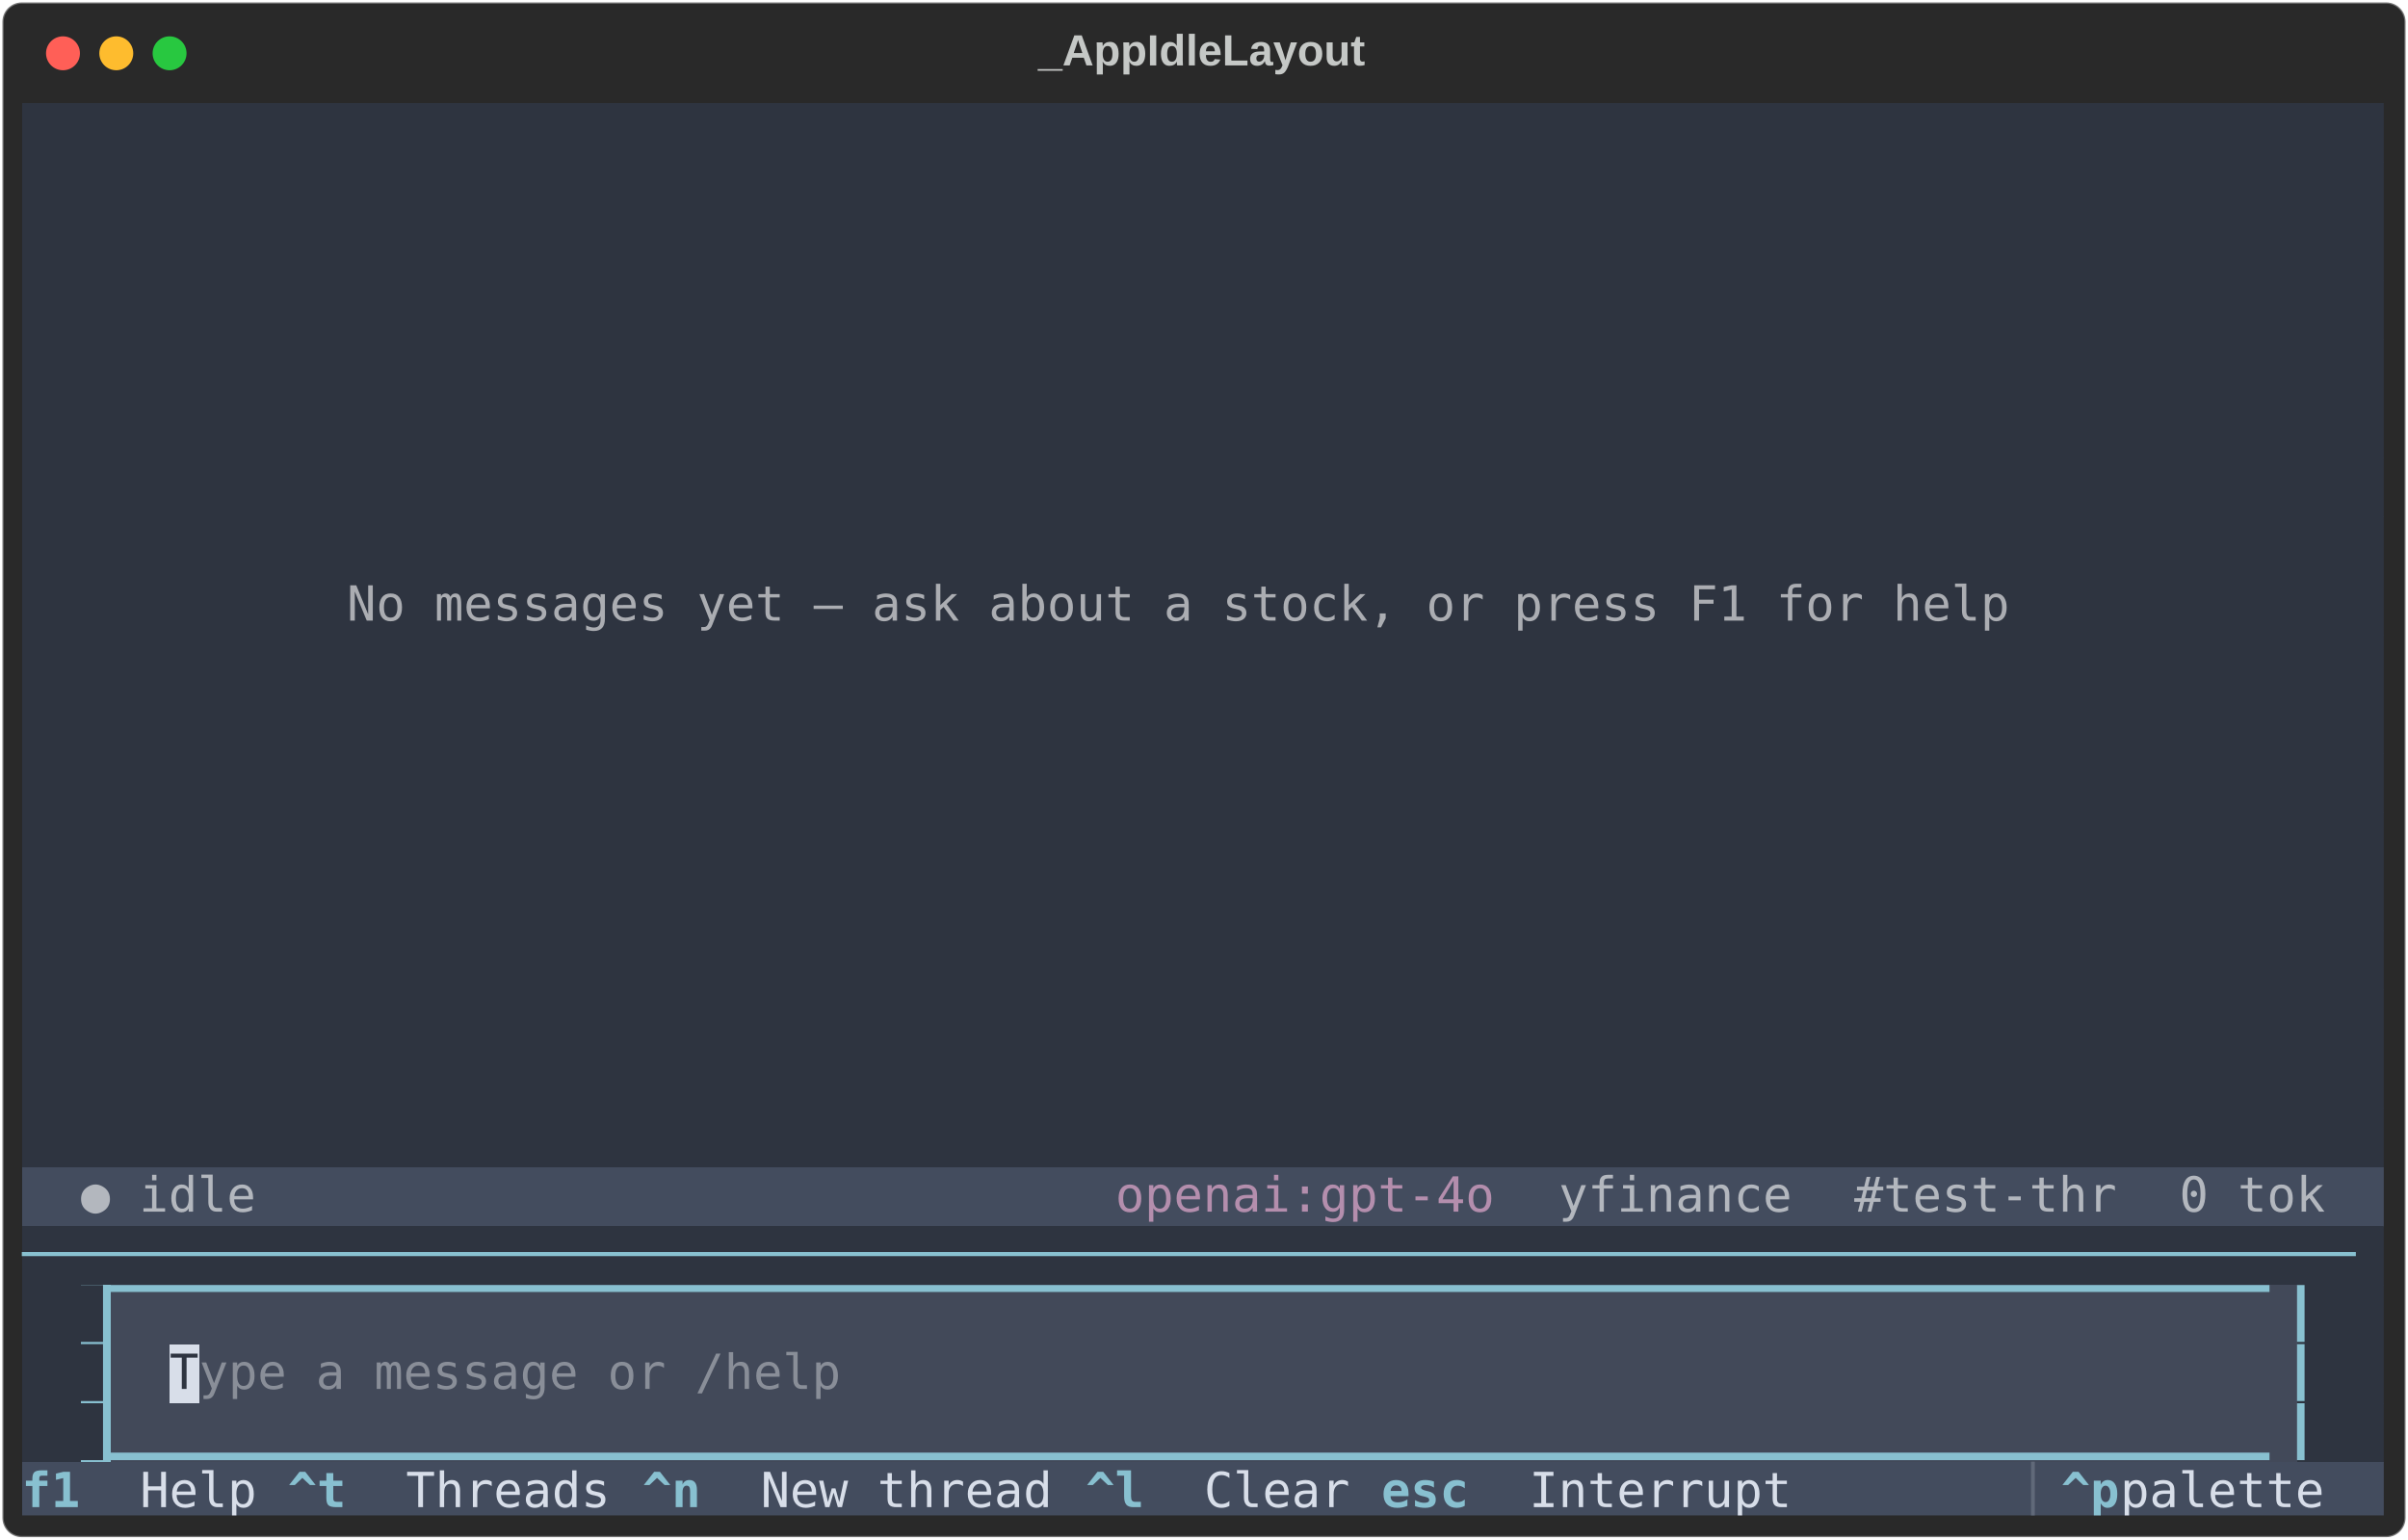
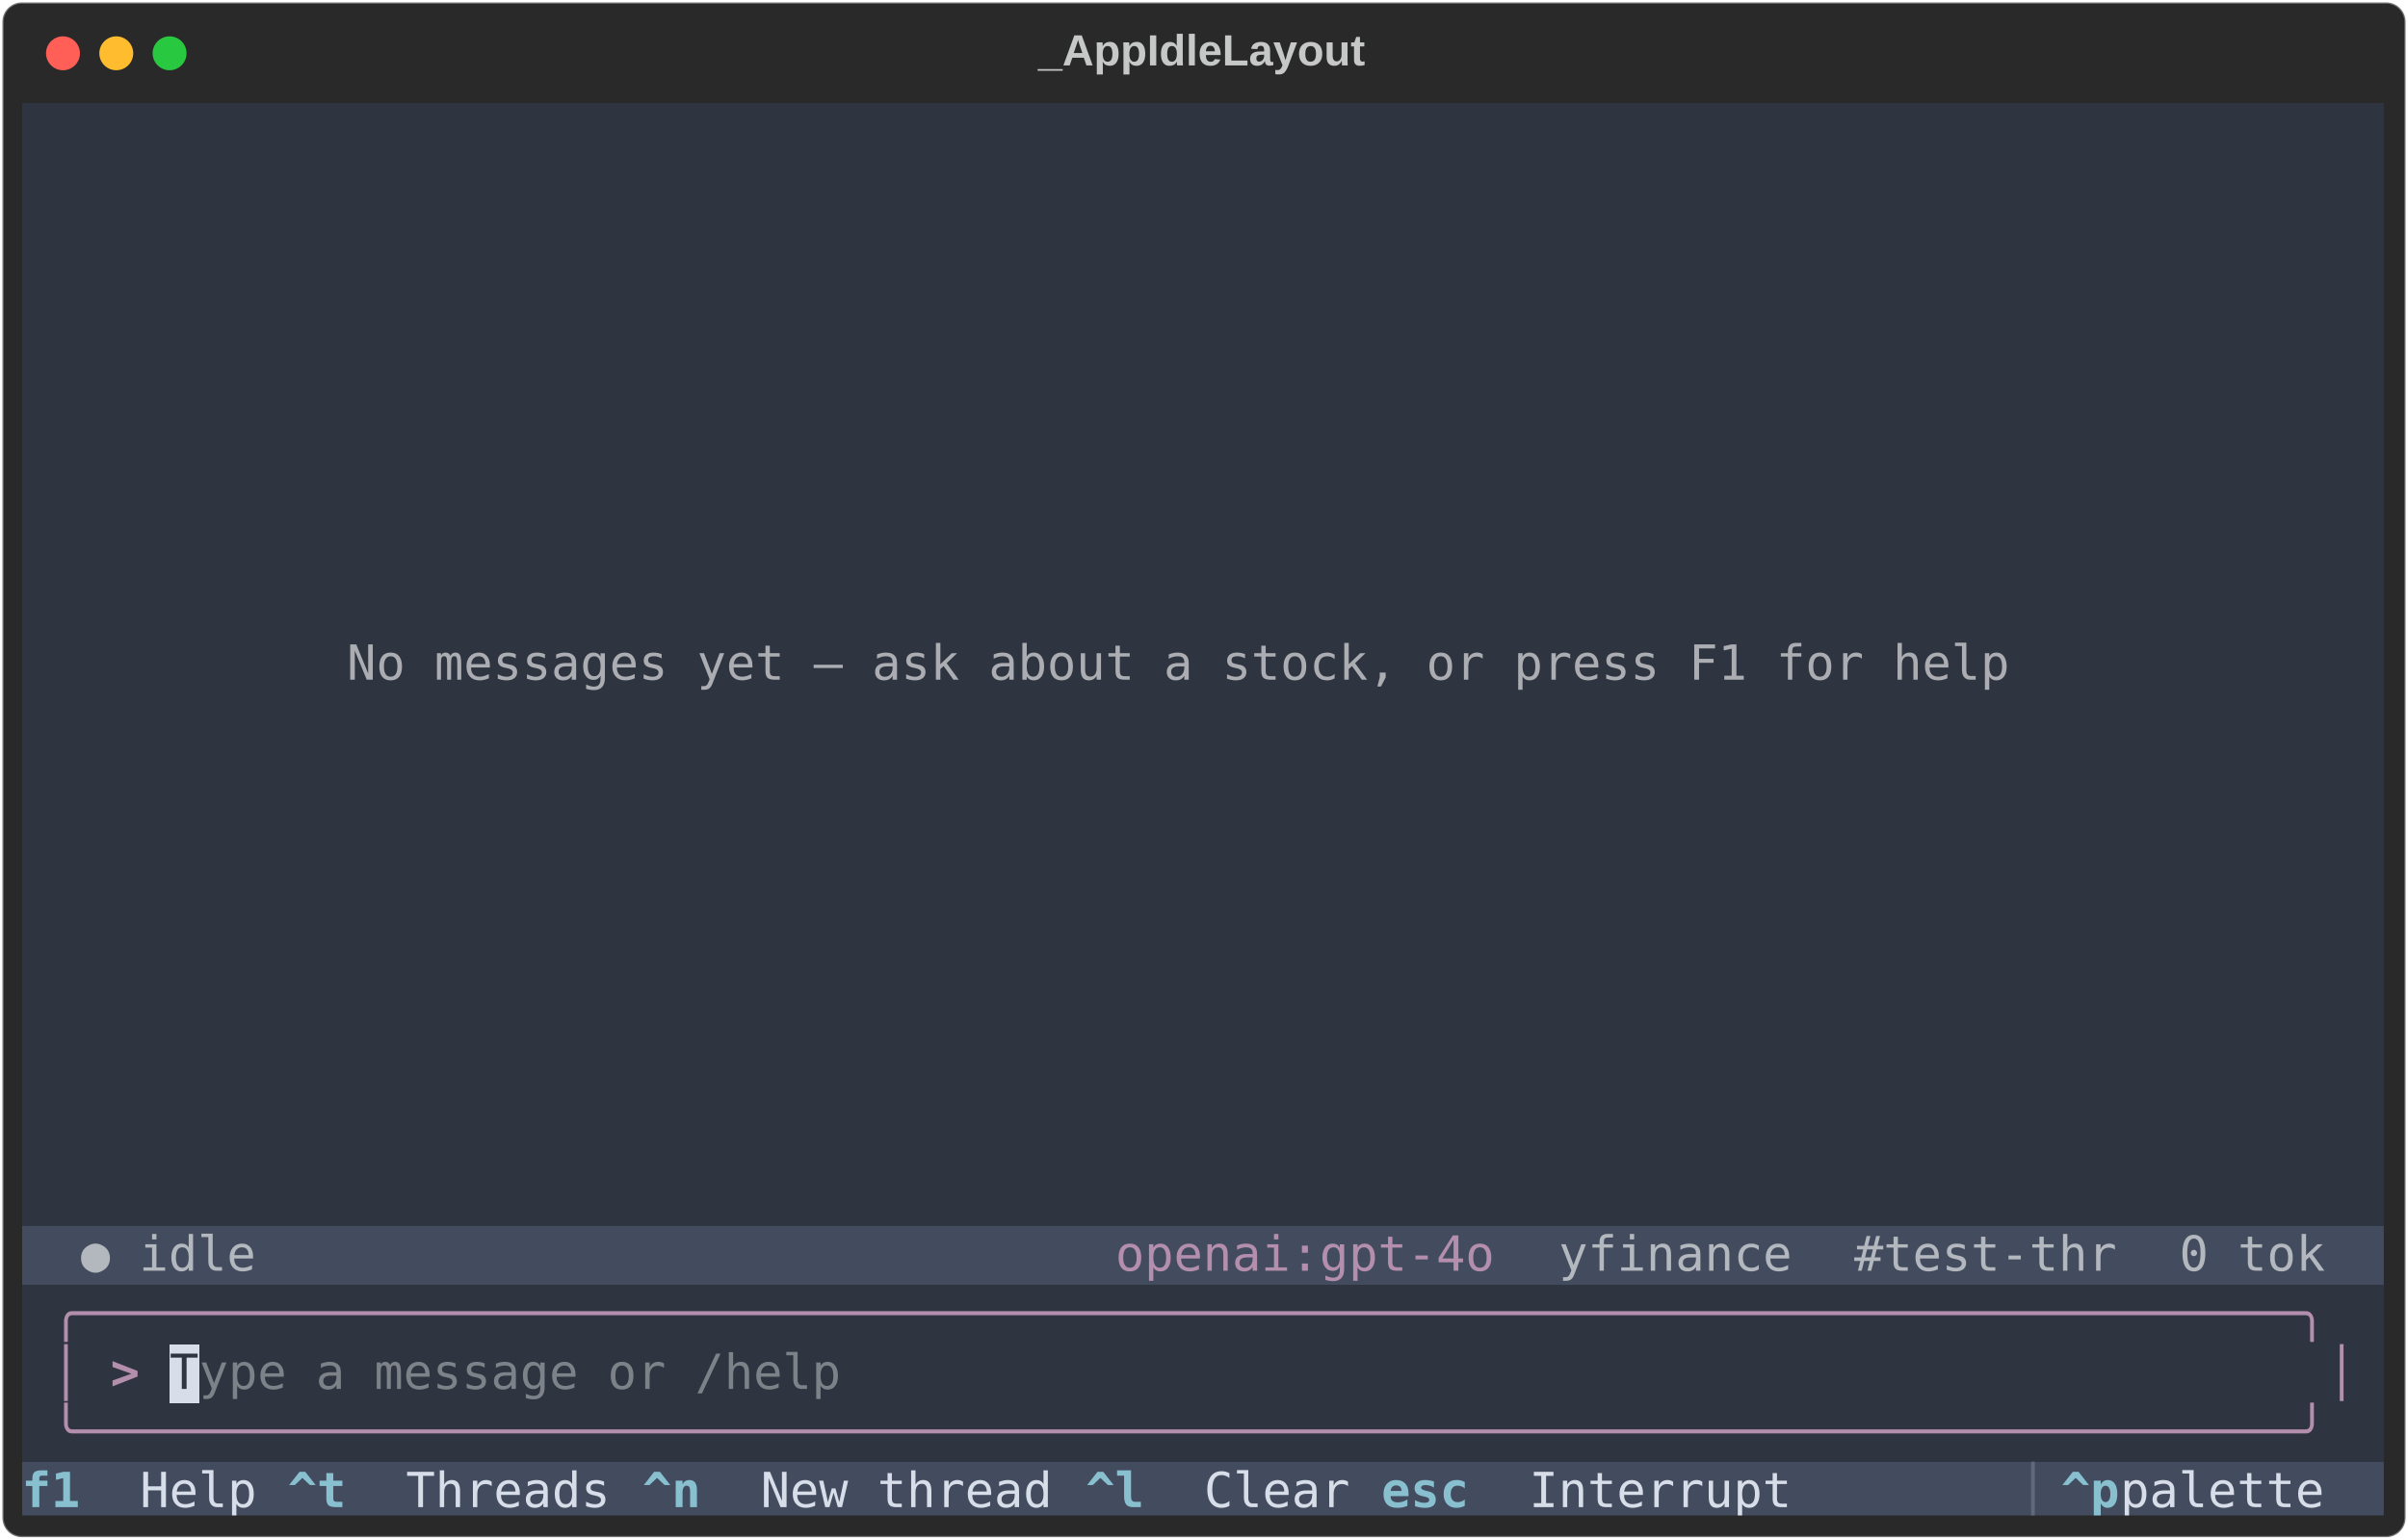
<svg xmlns="http://www.w3.org/2000/svg" class="rich-terminal" viewBox="0 0 994 635.6">
  <style>

    @font-face {
        font-family: "Fira Code";
        src: local("FiraCode-Regular"),
                url("https://cdnjs.cloudflare.com/ajax/libs/firacode/6.2.0/woff2/FiraCode-Regular.woff2") format("woff2"),
                url("https://cdnjs.cloudflare.com/ajax/libs/firacode/6.2.0/woff/FiraCode-Regular.woff") format("woff");
        font-style: normal;
        font-weight: 400;
    }
    @font-face {
        font-family: "Fira Code";
        src: local("FiraCode-Bold"),
                url("https://cdnjs.cloudflare.com/ajax/libs/firacode/6.2.0/woff2/FiraCode-Bold.woff2") format("woff2"),
                url("https://cdnjs.cloudflare.com/ajax/libs/firacode/6.2.0/woff/FiraCode-Bold.woff") format("woff");
        font-style: bold;
        font-weight: 700;
    }

    .terminal-matrix {
        font-family: Fira Code, monospace;
        font-size: 20px;
        line-height: 24.4px;
        font-variant-east-asian: full-width;
    }

    .terminal-title {
        font-size: 18px;
        font-weight: bold;
        font-family: arial;
    }

    .terminal-r1 { fill: #c5c8c6 }
.terminal-r2 { fill: #abadb2 }
.terminal-r3 { fill: #b3b7be }
.terminal-r4 { fill: #d8dee9 }
.terminal-r5 { fill: #b48ead }
- .terminal-r6 { fill: #88c0d0 }
+ .terminal-r6 { fill: #b48ead;font-weight: bold }
.terminal-r7 { fill: #2e3440 }
- .terminal-r8 { fill: #898e98 }
+ .terminal-r8 { fill: #7d8188 }
.terminal-r9 { fill: #88c0d0;font-weight: bold }
.terminal-r10 { fill: #606979 }
    </style>
  <defs>
    <clipPath id="terminal-clip-terminal">
      <rect x="0" y="0" width="975.0" height="584.6" />
    </clipPath>
    <clipPath id="terminal-line-0">
      <rect x="0" y="1.5" width="976" height="24.65" />
    </clipPath>
    <clipPath id="terminal-line-1">
      <rect x="0" y="25.9" width="976" height="24.65" />
    </clipPath>
    <clipPath id="terminal-line-2">
      <rect x="0" y="50.3" width="976" height="24.65" />
    </clipPath>
    <clipPath id="terminal-line-3">
      <rect x="0" y="74.7" width="976" height="24.65" />
    </clipPath>
    <clipPath id="terminal-line-4">
      <rect x="0" y="99.1" width="976" height="24.65" />
    </clipPath>
    <clipPath id="terminal-line-5">
      <rect x="0" y="123.5" width="976" height="24.65" />
    </clipPath>
    <clipPath id="terminal-line-6">
      <rect x="0" y="147.9" width="976" height="24.65" />
    </clipPath>
    <clipPath id="terminal-line-7">
      <rect x="0" y="172.3" width="976" height="24.65" />
    </clipPath>
    <clipPath id="terminal-line-8">
      <rect x="0" y="196.7" width="976" height="24.65" />
    </clipPath>
    <clipPath id="terminal-line-9">
      <rect x="0" y="221.1" width="976" height="24.65" />
    </clipPath>
    <clipPath id="terminal-line-10">
      <rect x="0" y="245.5" width="976" height="24.65" />
    </clipPath>
    <clipPath id="terminal-line-11">
      <rect x="0" y="269.9" width="976" height="24.65" />
    </clipPath>
    <clipPath id="terminal-line-12">
      <rect x="0" y="294.3" width="976" height="24.65" />
    </clipPath>
    <clipPath id="terminal-line-13">
      <rect x="0" y="318.7" width="976" height="24.65" />
    </clipPath>
    <clipPath id="terminal-line-14">
      <rect x="0" y="343.1" width="976" height="24.65" />
    </clipPath>
    <clipPath id="terminal-line-15">
      <rect x="0" y="367.5" width="976" height="24.65" />
    </clipPath>
    <clipPath id="terminal-line-16">
      <rect x="0" y="391.9" width="976" height="24.65" />
    </clipPath>
    <clipPath id="terminal-line-17">
      <rect x="0" y="416.3" width="976" height="24.65" />
    </clipPath>
    <clipPath id="terminal-line-18">
      <rect x="0" y="440.7" width="976" height="24.65" />
    </clipPath>
    <clipPath id="terminal-line-19">
      <rect x="0" y="465.1" width="976" height="24.65" />
    </clipPath>
    <clipPath id="terminal-line-20">
      <rect x="0" y="489.5" width="976" height="24.65" />
    </clipPath>
    <clipPath id="terminal-line-21">
      <rect x="0" y="513.9" width="976" height="24.65" />
    </clipPath>
    <clipPath id="terminal-line-22">
      <rect x="0" y="538.3" width="976" height="24.65" />
    </clipPath>
  </defs>
  <rect fill="#292929" stroke="rgba(255,255,255,0.35)" stroke-width="1" x="1" y="1" width="992" height="633.6" rx="8" />
  <text class="terminal-title" fill="#c5c8c6" text-anchor="middle" x="496" y="27">_AppIdleLayout</text>
  <g transform="translate(26,22)">
    <circle cx="0" cy="0" r="7" fill="#ff5f57" />
    <circle cx="22" cy="0" r="7" fill="#febc2e" />
    <circle cx="44" cy="0" r="7" fill="#28c840" />
  </g>
  <g transform="translate(9, 41)" clip-path="url(#terminal-clip-terminal)">
    <rect fill="#2e3440" x="0" y="1.5" width="24.4" height="24.65" shape-rendering="crispEdges" />
    <rect fill="#2e3440" x="24.4" y="1.5" width="927.2" height="24.65" shape-rendering="crispEdges" />
    <rect fill="#2e3440" x="951.6" y="1.5" width="24.4" height="24.65" shape-rendering="crispEdges" />
    <rect fill="#2e3440" x="0" y="25.9" width="24.4" height="24.65" shape-rendering="crispEdges" />
    <rect fill="#2e3440" x="24.4" y="25.9" width="927.2" height="24.65" shape-rendering="crispEdges" />
    <rect fill="#2e3440" x="951.6" y="25.9" width="24.4" height="24.65" shape-rendering="crispEdges" />
    <rect fill="#2e3440" x="0" y="50.3" width="24.4" height="24.65" shape-rendering="crispEdges" />
    <rect fill="#2e3440" x="24.4" y="50.3" width="927.2" height="24.65" shape-rendering="crispEdges" />
    <rect fill="#2e3440" x="951.6" y="50.3" width="24.4" height="24.65" shape-rendering="crispEdges" />
    <rect fill="#2e3440" x="0" y="74.7" width="24.4" height="24.65" shape-rendering="crispEdges" />
    <rect fill="#2e3440" x="24.4" y="74.7" width="927.2" height="24.65" shape-rendering="crispEdges" />
    <rect fill="#2e3440" x="951.6" y="74.7" width="24.4" height="24.65" shape-rendering="crispEdges" />
    <rect fill="#2e3440" x="0" y="99.1" width="24.4" height="24.65" shape-rendering="crispEdges" />
    <rect fill="#2e3440" x="24.4" y="99.1" width="927.2" height="24.65" shape-rendering="crispEdges" />
    <rect fill="#2e3440" x="951.6" y="99.1" width="24.4" height="24.65" shape-rendering="crispEdges" />
    <rect fill="#2e3440" x="0" y="123.5" width="24.4" height="24.65" shape-rendering="crispEdges" />
    <rect fill="#2e3440" x="24.4" y="123.5" width="927.2" height="24.65" shape-rendering="crispEdges" />
    <rect fill="#2e3440" x="951.6" y="123.5" width="24.4" height="24.65" shape-rendering="crispEdges" />
    <rect fill="#2e3440" x="0" y="147.9" width="24.4" height="24.65" shape-rendering="crispEdges" />
    <rect fill="#2e3440" x="24.4" y="147.9" width="927.2" height="24.65" shape-rendering="crispEdges" />
    <rect fill="#2e3440" x="951.6" y="147.9" width="24.4" height="24.65" shape-rendering="crispEdges" />
    <rect fill="#2e3440" x="0" y="172.3" width="24.4" height="24.65" shape-rendering="crispEdges" />
    <rect fill="#2e3440" x="24.4" y="172.3" width="927.2" height="24.65" shape-rendering="crispEdges" />
    <rect fill="#2e3440" x="951.6" y="172.3" width="24.4" height="24.65" shape-rendering="crispEdges" />
    <rect fill="#2e3440" x="0" y="196.7" width="24.4" height="24.65" shape-rendering="crispEdges" />
-     <rect fill="#2e3440" x="24.4" y="196.7" width="109.8" height="24.65" shape-rendering="crispEdges" />
-     <rect fill="#2e3440" x="134.2" y="196.7" width="695.4" height="24.65" shape-rendering="crispEdges" />
-     <rect fill="#2e3440" x="829.6" y="196.7" width="122" height="24.65" shape-rendering="crispEdges" />
+     <rect fill="#2e3440" x="24.4" y="196.7" width="927.2" height="24.65" shape-rendering="crispEdges" />
    <rect fill="#2e3440" x="951.6" y="196.7" width="24.4" height="24.65" shape-rendering="crispEdges" />
    <rect fill="#2e3440" x="0" y="221.1" width="24.4" height="24.65" shape-rendering="crispEdges" />
-     <rect fill="#2e3440" x="24.4" y="221.1" width="927.2" height="24.65" shape-rendering="crispEdges" />
+     <rect fill="#2e3440" x="24.4" y="221.1" width="109.8" height="24.65" shape-rendering="crispEdges" />
+     <rect fill="#2e3440" x="134.2" y="221.1" width="695.4" height="24.65" shape-rendering="crispEdges" />
+     <rect fill="#2e3440" x="829.6" y="221.1" width="122" height="24.65" shape-rendering="crispEdges" />
    <rect fill="#2e3440" x="951.6" y="221.1" width="24.4" height="24.65" shape-rendering="crispEdges" />
    <rect fill="#2e3440" x="0" y="245.5" width="24.4" height="24.65" shape-rendering="crispEdges" />
    <rect fill="#2e3440" x="24.4" y="245.5" width="927.2" height="24.65" shape-rendering="crispEdges" />
    <rect fill="#2e3440" x="951.6" y="245.5" width="24.4" height="24.65" shape-rendering="crispEdges" />
    <rect fill="#2e3440" x="0" y="269.9" width="24.4" height="24.65" shape-rendering="crispEdges" />
    <rect fill="#2e3440" x="24.4" y="269.9" width="927.2" height="24.65" shape-rendering="crispEdges" />
    <rect fill="#2e3440" x="951.6" y="269.9" width="24.4" height="24.65" shape-rendering="crispEdges" />
    <rect fill="#2e3440" x="0" y="294.3" width="24.4" height="24.65" shape-rendering="crispEdges" />
    <rect fill="#2e3440" x="24.4" y="294.3" width="927.2" height="24.65" shape-rendering="crispEdges" />
    <rect fill="#2e3440" x="951.6" y="294.3" width="24.4" height="24.65" shape-rendering="crispEdges" />
    <rect fill="#2e3440" x="0" y="318.7" width="24.4" height="24.65" shape-rendering="crispEdges" />
    <rect fill="#2e3440" x="24.4" y="318.7" width="927.2" height="24.65" shape-rendering="crispEdges" />
    <rect fill="#2e3440" x="951.6" y="318.7" width="24.4" height="24.65" shape-rendering="crispEdges" />
    <rect fill="#2e3440" x="0" y="343.1" width="24.4" height="24.65" shape-rendering="crispEdges" />
    <rect fill="#2e3440" x="24.4" y="343.1" width="927.2" height="24.65" shape-rendering="crispEdges" />
    <rect fill="#2e3440" x="951.6" y="343.1" width="24.4" height="24.65" shape-rendering="crispEdges" />
    <rect fill="#2e3440" x="0" y="367.5" width="24.4" height="24.65" shape-rendering="crispEdges" />
    <rect fill="#2e3440" x="24.4" y="367.5" width="927.2" height="24.65" shape-rendering="crispEdges" />
    <rect fill="#2e3440" x="951.6" y="367.5" width="24.4" height="24.65" shape-rendering="crispEdges" />
    <rect fill="#2e3440" x="0" y="391.9" width="24.4" height="24.65" shape-rendering="crispEdges" />
    <rect fill="#2e3440" x="24.4" y="391.9" width="927.2" height="24.65" shape-rendering="crispEdges" />
    <rect fill="#2e3440" x="951.6" y="391.9" width="24.4" height="24.65" shape-rendering="crispEdges" />
    <rect fill="#2e3440" x="0" y="416.3" width="24.4" height="24.65" shape-rendering="crispEdges" />
    <rect fill="#2e3440" x="24.4" y="416.3" width="927.2" height="24.65" shape-rendering="crispEdges" />
    <rect fill="#2e3440" x="951.6" y="416.3" width="24.4" height="24.65" shape-rendering="crispEdges" />
-     <rect fill="#434c5e" x="0" y="440.7" width="24.4" height="24.65" shape-rendering="crispEdges" />
-     <rect fill="#434c5e" x="24.4" y="440.7" width="73.2" height="24.65" shape-rendering="crispEdges" />
-     <rect fill="#434c5e" x="97.6" y="440.7" width="0" height="24.65" shape-rendering="crispEdges" />
-     <rect fill="#434c5e" x="97.6" y="440.7" width="353.8" height="24.65" shape-rendering="crispEdges" />
-     <rect fill="#434c5e" x="451.4" y="440.7" width="158.6" height="24.65" shape-rendering="crispEdges" />
-     <rect fill="#434c5e" x="610" y="440.7" width="24.4" height="24.65" shape-rendering="crispEdges" />
-     <rect fill="#434c5e" x="634.4" y="440.7" width="97.6" height="24.65" shape-rendering="crispEdges" />
-     <rect fill="#434c5e" x="732" y="440.7" width="24.4" height="24.65" shape-rendering="crispEdges" />
-     <rect fill="#434c5e" x="756.4" y="440.7" width="109.8" height="24.65" shape-rendering="crispEdges" />
-     <rect fill="#434c5e" x="866.2" y="440.7" width="24.4" height="24.65" shape-rendering="crispEdges" />
-     <rect fill="#434c5e" x="890.6" y="440.7" width="61" height="24.65" shape-rendering="crispEdges" />
-     <rect fill="#434c5e" x="951.6" y="440.7" width="24.4" height="24.65" shape-rendering="crispEdges" />
-     <rect fill="#2e3440" x="0" y="465.1" width="976" height="24.65" shape-rendering="crispEdges" />
-     <rect fill="#2e3440" x="0" y="489.5" width="24.4" height="24.65" shape-rendering="crispEdges" />
-     <rect fill="#88c0d0" x="24.4" y="489.5" width="12.2" height="24.65" shape-rendering="crispEdges" />
-     <rect fill="#424959" x="36.6" y="489.5" width="902.8" height="24.65" shape-rendering="crispEdges" />
-     <rect fill="#2e3440" x="939.4" y="489.5" width="12.2" height="24.65" shape-rendering="crispEdges" />
-     <rect fill="#2e3440" x="951.6" y="489.5" width="24.4" height="24.65" shape-rendering="crispEdges" />
-     <rect fill="#2e3440" x="0" y="513.9" width="24.4" height="24.65" shape-rendering="crispEdges" />
-     <rect fill="#88c0d0" x="24.4" y="513.9" width="12.2" height="24.65" shape-rendering="crispEdges" />
-     <rect fill="#424959" x="36.6" y="513.9" width="24.4" height="24.65" shape-rendering="crispEdges" />
+     <rect fill="#2e3440" x="0" y="440.7" width="24.4" height="24.65" shape-rendering="crispEdges" />
+     <rect fill="#2e3440" x="24.4" y="440.7" width="927.2" height="24.65" shape-rendering="crispEdges" />
+     <rect fill="#2e3440" x="951.6" y="440.7" width="24.4" height="24.65" shape-rendering="crispEdges" />
+     <rect fill="#434c5e" x="0" y="465.1" width="24.4" height="24.65" shape-rendering="crispEdges" />
+     <rect fill="#434c5e" x="24.4" y="465.1" width="73.2" height="24.65" shape-rendering="crispEdges" />
+     <rect fill="#434c5e" x="97.6" y="465.1" width="0" height="24.65" shape-rendering="crispEdges" />
+     <rect fill="#434c5e" x="97.6" y="465.1" width="353.8" height="24.65" shape-rendering="crispEdges" />
+     <rect fill="#434c5e" x="451.4" y="465.1" width="158.6" height="24.65" shape-rendering="crispEdges" />
+     <rect fill="#434c5e" x="610" y="465.1" width="24.4" height="24.65" shape-rendering="crispEdges" />
+     <rect fill="#434c5e" x="634.4" y="465.1" width="97.6" height="24.65" shape-rendering="crispEdges" />
+     <rect fill="#434c5e" x="732" y="465.1" width="24.4" height="24.65" shape-rendering="crispEdges" />
+     <rect fill="#434c5e" x="756.4" y="465.1" width="109.8" height="24.65" shape-rendering="crispEdges" />
+     <rect fill="#434c5e" x="866.2" y="465.1" width="24.4" height="24.65" shape-rendering="crispEdges" />
+     <rect fill="#434c5e" x="890.6" y="465.1" width="61" height="24.65" shape-rendering="crispEdges" />
+     <rect fill="#434c5e" x="951.6" y="465.1" width="24.4" height="24.65" shape-rendering="crispEdges" />
+     <rect fill="#2e3440" x="0" y="489.5" width="12.2" height="24.65" shape-rendering="crispEdges" />
+     <rect fill="#2e3440" x="12.2" y="489.5" width="951.6" height="24.65" shape-rendering="crispEdges" />
+     <rect fill="#2e3440" x="963.8" y="489.5" width="12.2" height="24.65" shape-rendering="crispEdges" />
+     <rect fill="#2e3440" x="0" y="513.9" width="12.2" height="24.65" shape-rendering="crispEdges" />
+     <rect fill="#2e3440" x="12.2" y="513.9" width="12.2" height="24.65" shape-rendering="crispEdges" />
+     <rect fill="#2e3440" x="24.4" y="513.9" width="12.2" height="24.65" shape-rendering="crispEdges" />
+     <rect fill="#2e3440" x="36.6" y="513.9" width="12.2" height="24.65" shape-rendering="crispEdges" />
+     <rect fill="#2e3440" x="48.8" y="513.9" width="12.2" height="24.65" shape-rendering="crispEdges" />
    <rect fill="#d8dee9" x="61" y="513.9" width="12.2" height="24.65" shape-rendering="crispEdges" />
-     <rect fill="#424959" x="73.2" y="513.9" width="268.4" height="24.65" shape-rendering="crispEdges" />
-     <rect fill="#424959" x="341.6" y="513.9" width="573.4" height="24.65" shape-rendering="crispEdges" />
-     <rect fill="#424959" x="915" y="513.9" width="24.4" height="24.65" shape-rendering="crispEdges" />
+     <rect fill="#2e3440" x="73.2" y="513.9" width="268.4" height="24.65" shape-rendering="crispEdges" />
+     <rect fill="#2e3440" x="341.6" y="513.9" width="597.8" height="24.65" shape-rendering="crispEdges" />
    <rect fill="#2e3440" x="939.4" y="513.9" width="12.2" height="24.65" shape-rendering="crispEdges" />
-     <rect fill="#2e3440" x="951.6" y="513.9" width="24.4" height="24.65" shape-rendering="crispEdges" />
-     <rect fill="#2e3440" x="0" y="538.3" width="24.4" height="24.65" shape-rendering="crispEdges" />
-     <rect fill="#88c0d0" x="24.4" y="538.3" width="12.2" height="24.65" shape-rendering="crispEdges" />
-     <rect fill="#424959" x="36.6" y="538.3" width="902.8" height="24.65" shape-rendering="crispEdges" />
-     <rect fill="#2e3440" x="939.4" y="538.3" width="12.2" height="24.65" shape-rendering="crispEdges" />
-     <rect fill="#2e3440" x="951.6" y="538.3" width="24.4" height="24.65" shape-rendering="crispEdges" />
+     <rect fill="#2e3440" x="951.6" y="513.9" width="12.2" height="24.65" shape-rendering="crispEdges" />
+     <rect fill="#2e3440" x="963.8" y="513.9" width="12.2" height="24.65" shape-rendering="crispEdges" />
+     <rect fill="#2e3440" x="0" y="538.3" width="12.2" height="24.65" shape-rendering="crispEdges" />
+     <rect fill="#2e3440" x="12.2" y="538.3" width="951.6" height="24.65" shape-rendering="crispEdges" />
+     <rect fill="#2e3440" x="963.8" y="538.3" width="12.2" height="24.65" shape-rendering="crispEdges" />
    <rect fill="#434c5e" x="0" y="562.7" width="48.8" height="24.65" shape-rendering="crispEdges" />
    <rect fill="#434c5e" x="48.8" y="562.7" width="61" height="24.65" shape-rendering="crispEdges" />
    <rect fill="#434c5e" x="109.8" y="562.7" width="48.8" height="24.65" shape-rendering="crispEdges" />
    <rect fill="#434c5e" x="158.6" y="562.7" width="97.6" height="24.65" shape-rendering="crispEdges" />
    <rect fill="#434c5e" x="256.2" y="562.7" width="48.8" height="24.65" shape-rendering="crispEdges" />
    <rect fill="#434c5e" x="305" y="562.7" width="134.2" height="24.65" shape-rendering="crispEdges" />
    <rect fill="#434c5e" x="439.2" y="562.7" width="48.8" height="24.65" shape-rendering="crispEdges" />
    <rect fill="#434c5e" x="488" y="562.7" width="73.2" height="24.65" shape-rendering="crispEdges" />
    <rect fill="#434c5e" x="561.2" y="562.7" width="61" height="24.65" shape-rendering="crispEdges" />
    <rect fill="#434c5e" x="622.2" y="562.7" width="122" height="24.65" shape-rendering="crispEdges" />
    <rect fill="#434c5e" x="744.2" y="562.7" width="85.4" height="24.65" shape-rendering="crispEdges" />
    <rect fill="#434c5e" x="829.6" y="562.7" width="12.2" height="24.65" shape-rendering="crispEdges" />
    <rect fill="#434c5e" x="841.8" y="562.7" width="24.4" height="24.65" shape-rendering="crispEdges" />
    <rect fill="#434c5e" x="866.2" y="562.7" width="97.6" height="24.65" shape-rendering="crispEdges" />
    <rect fill="#434c5e" x="963.8" y="562.7" width="12.2" height="24.65" shape-rendering="crispEdges" />
    <g class="terminal-matrix">
      <text class="terminal-r1" x="976" y="20" textLength="12.2" clip-path="url(#terminal-line-0)">
</text>
      <text class="terminal-r1" x="976" y="44.4" textLength="12.2" clip-path="url(#terminal-line-1)">
</text>
      <text class="terminal-r1" x="976" y="68.8" textLength="12.2" clip-path="url(#terminal-line-2)">
</text>
      <text class="terminal-r1" x="976" y="93.2" textLength="12.2" clip-path="url(#terminal-line-3)">
</text>
      <text class="terminal-r1" x="976" y="117.6" textLength="12.2" clip-path="url(#terminal-line-4)">
</text>
      <text class="terminal-r1" x="976" y="142" textLength="12.2" clip-path="url(#terminal-line-5)">
</text>
      <text class="terminal-r1" x="976" y="166.4" textLength="12.2" clip-path="url(#terminal-line-6)">
</text>
      <text class="terminal-r1" x="976" y="190.8" textLength="12.2" clip-path="url(#terminal-line-7)">
</text>
-       <text class="terminal-r2" x="134.2" y="215.2" textLength="695.4" clip-path="url(#terminal-line-8)">No messages yet — ask about a stock, or press F1 for help</text>
      <text class="terminal-r1" x="976" y="215.2" textLength="12.2" clip-path="url(#terminal-line-8)">
</text>
+       <text class="terminal-r2" x="134.2" y="239.6" textLength="695.4" clip-path="url(#terminal-line-9)">No messages yet — ask about a stock, or press F1 for help</text>
      <text class="terminal-r1" x="976" y="239.6" textLength="12.2" clip-path="url(#terminal-line-9)">
</text>
      <text class="terminal-r1" x="976" y="264" textLength="12.2" clip-path="url(#terminal-line-10)">
</text>
      <text class="terminal-r1" x="976" y="288.4" textLength="12.2" clip-path="url(#terminal-line-11)">
</text>
      <text class="terminal-r1" x="976" y="312.8" textLength="12.2" clip-path="url(#terminal-line-12)">
</text>
      <text class="terminal-r1" x="976" y="337.2" textLength="12.2" clip-path="url(#terminal-line-13)">
</text>
      <text class="terminal-r1" x="976" y="361.6" textLength="12.2" clip-path="url(#terminal-line-14)">
</text>
      <text class="terminal-r1" x="976" y="386" textLength="12.2" clip-path="url(#terminal-line-15)">
</text>
      <text class="terminal-r1" x="976" y="410.4" textLength="12.2" clip-path="url(#terminal-line-16)">
</text>
      <text class="terminal-r1" x="976" y="434.8" textLength="12.2" clip-path="url(#terminal-line-17)">
</text>
-       <text class="terminal-r3" x="24.4" y="459.2" textLength="73.2" clip-path="url(#terminal-line-18)">● idle</text>
-       <text class="terminal-r5" x="451.4" y="459.2" textLength="158.6" clip-path="url(#terminal-line-18)">openai:gpt-4o</text>
-       <text class="terminal-r3" x="634.4" y="459.2" textLength="97.6" clip-path="url(#terminal-line-18)">yfinance</text>
-       <text class="terminal-r3" x="756.4" y="459.2" textLength="109.8" clip-path="url(#terminal-line-18)">#test-thr</text>
-       <text class="terminal-r3" x="890.6" y="459.2" textLength="61" clip-path="url(#terminal-line-18)">0 tok</text>
      <text class="terminal-r1" x="976" y="459.2" textLength="12.2" clip-path="url(#terminal-line-18)">
</text>
-       <text class="terminal-r6" x="0" y="483.6" textLength="976" clip-path="url(#terminal-line-19)">────────────────────────────────────────────────────────────────────────────────</text>
+       <text class="terminal-r3" x="24.4" y="483.6" textLength="73.2" clip-path="url(#terminal-line-19)">● idle</text>
+       <text class="terminal-r5" x="451.4" y="483.6" textLength="158.6" clip-path="url(#terminal-line-19)">openai:gpt-4o</text>
+       <text class="terminal-r3" x="634.4" y="483.6" textLength="97.6" clip-path="url(#terminal-line-19)">yfinance</text>
+       <text class="terminal-r3" x="756.4" y="483.6" textLength="109.8" clip-path="url(#terminal-line-19)">#test-thr</text>
+       <text class="terminal-r3" x="890.6" y="483.6" textLength="61" clip-path="url(#terminal-line-19)">0 tok</text>
      <text class="terminal-r1" x="976" y="483.6" textLength="12.2" clip-path="url(#terminal-line-19)">
</text>
-       <text class="terminal-r7" x="24.4" y="508" textLength="12.2" clip-path="url(#terminal-line-20)">▊</text>
-       <text class="terminal-r6" x="36.6" y="508" textLength="902.8" clip-path="url(#terminal-line-20)">▔▔▔▔▔▔▔▔▔▔▔▔▔▔▔▔▔▔▔▔▔▔▔▔▔▔▔▔▔▔▔▔▔▔▔▔▔▔▔▔▔▔▔▔▔▔▔▔▔▔▔▔▔▔▔▔▔▔▔▔▔▔▔▔▔▔▔▔▔▔▔▔▔▔</text>
-       <text class="terminal-r6" x="939.4" y="508" textLength="12.2" clip-path="url(#terminal-line-20)">▎</text>
+       <text class="terminal-r5" x="12.2" y="508" textLength="951.6" clip-path="url(#terminal-line-20)">╭────────────────────────────────────────────────────────────────────────────╮</text>
      <text class="terminal-r1" x="976" y="508" textLength="12.2" clip-path="url(#terminal-line-20)">
</text>
-       <text class="terminal-r7" x="24.4" y="532.4" textLength="12.2" clip-path="url(#terminal-line-21)">▊</text>
+       <text class="terminal-r5" x="12.2" y="532.4" textLength="12.2" clip-path="url(#terminal-line-21)">│</text>
+       <text class="terminal-r6" x="36.6" y="532.4" textLength="12.2" clip-path="url(#terminal-line-21)">&gt;</text>
      <text class="terminal-r7" x="61" y="532.4" textLength="12.2" clip-path="url(#terminal-line-21)">T</text>
      <text class="terminal-r8" x="73.2" y="532.4" textLength="268.4" clip-path="url(#terminal-line-21)">ype a message or /help</text>
-       <text class="terminal-r6" x="939.4" y="532.4" textLength="12.2" clip-path="url(#terminal-line-21)">▎</text>
+       <text class="terminal-r5" x="951.6" y="532.4" textLength="12.2" clip-path="url(#terminal-line-21)">│</text>
      <text class="terminal-r1" x="976" y="532.4" textLength="12.2" clip-path="url(#terminal-line-21)">
</text>
-       <text class="terminal-r7" x="24.4" y="556.8" textLength="12.2" clip-path="url(#terminal-line-22)">▊</text>
-       <text class="terminal-r6" x="36.6" y="556.8" textLength="902.8" clip-path="url(#terminal-line-22)">▁▁▁▁▁▁▁▁▁▁▁▁▁▁▁▁▁▁▁▁▁▁▁▁▁▁▁▁▁▁▁▁▁▁▁▁▁▁▁▁▁▁▁▁▁▁▁▁▁▁▁▁▁▁▁▁▁▁▁▁▁▁▁▁▁▁▁▁▁▁▁▁▁▁</text>
-       <text class="terminal-r6" x="939.4" y="556.8" textLength="12.2" clip-path="url(#terminal-line-22)">▎</text>
+       <text class="terminal-r5" x="12.2" y="556.8" textLength="951.6" clip-path="url(#terminal-line-22)">╰────────────────────────────────────────────────────────────────────────────╯</text>
      <text class="terminal-r1" x="976" y="556.8" textLength="12.2" clip-path="url(#terminal-line-22)">
</text>
      <text class="terminal-r9" x="0" y="581.2" textLength="48.8" clip-path="url(#terminal-line-23)"> f1 </text>
      <text class="terminal-r4" x="48.8" y="581.2" textLength="61" clip-path="url(#terminal-line-23)">Help </text>
      <text class="terminal-r9" x="109.8" y="581.2" textLength="48.8" clip-path="url(#terminal-line-23)"> ^t </text>
      <text class="terminal-r4" x="158.6" y="581.2" textLength="97.6" clip-path="url(#terminal-line-23)">Threads </text>
      <text class="terminal-r9" x="256.2" y="581.2" textLength="48.8" clip-path="url(#terminal-line-23)"> ^n </text>
      <text class="terminal-r4" x="305" y="581.2" textLength="134.2" clip-path="url(#terminal-line-23)">New thread </text>
      <text class="terminal-r9" x="439.2" y="581.2" textLength="48.8" clip-path="url(#terminal-line-23)"> ^l </text>
      <text class="terminal-r4" x="488" y="581.2" textLength="73.2" clip-path="url(#terminal-line-23)">Clear </text>
      <text class="terminal-r9" x="561.2" y="581.2" textLength="61" clip-path="url(#terminal-line-23)"> esc </text>
      <text class="terminal-r4" x="622.2" y="581.2" textLength="122" clip-path="url(#terminal-line-23)">Interrupt </text>
      <text class="terminal-r10" x="829.6" y="581.2" textLength="12.2" clip-path="url(#terminal-line-23)">▏</text>
      <text class="terminal-r9" x="841.8" y="581.2" textLength="24.4" clip-path="url(#terminal-line-23)">^p</text>
      <text class="terminal-r4" x="866.2" y="581.2" textLength="97.6" clip-path="url(#terminal-line-23)"> palette</text>
    </g>
  </g>
</svg>
